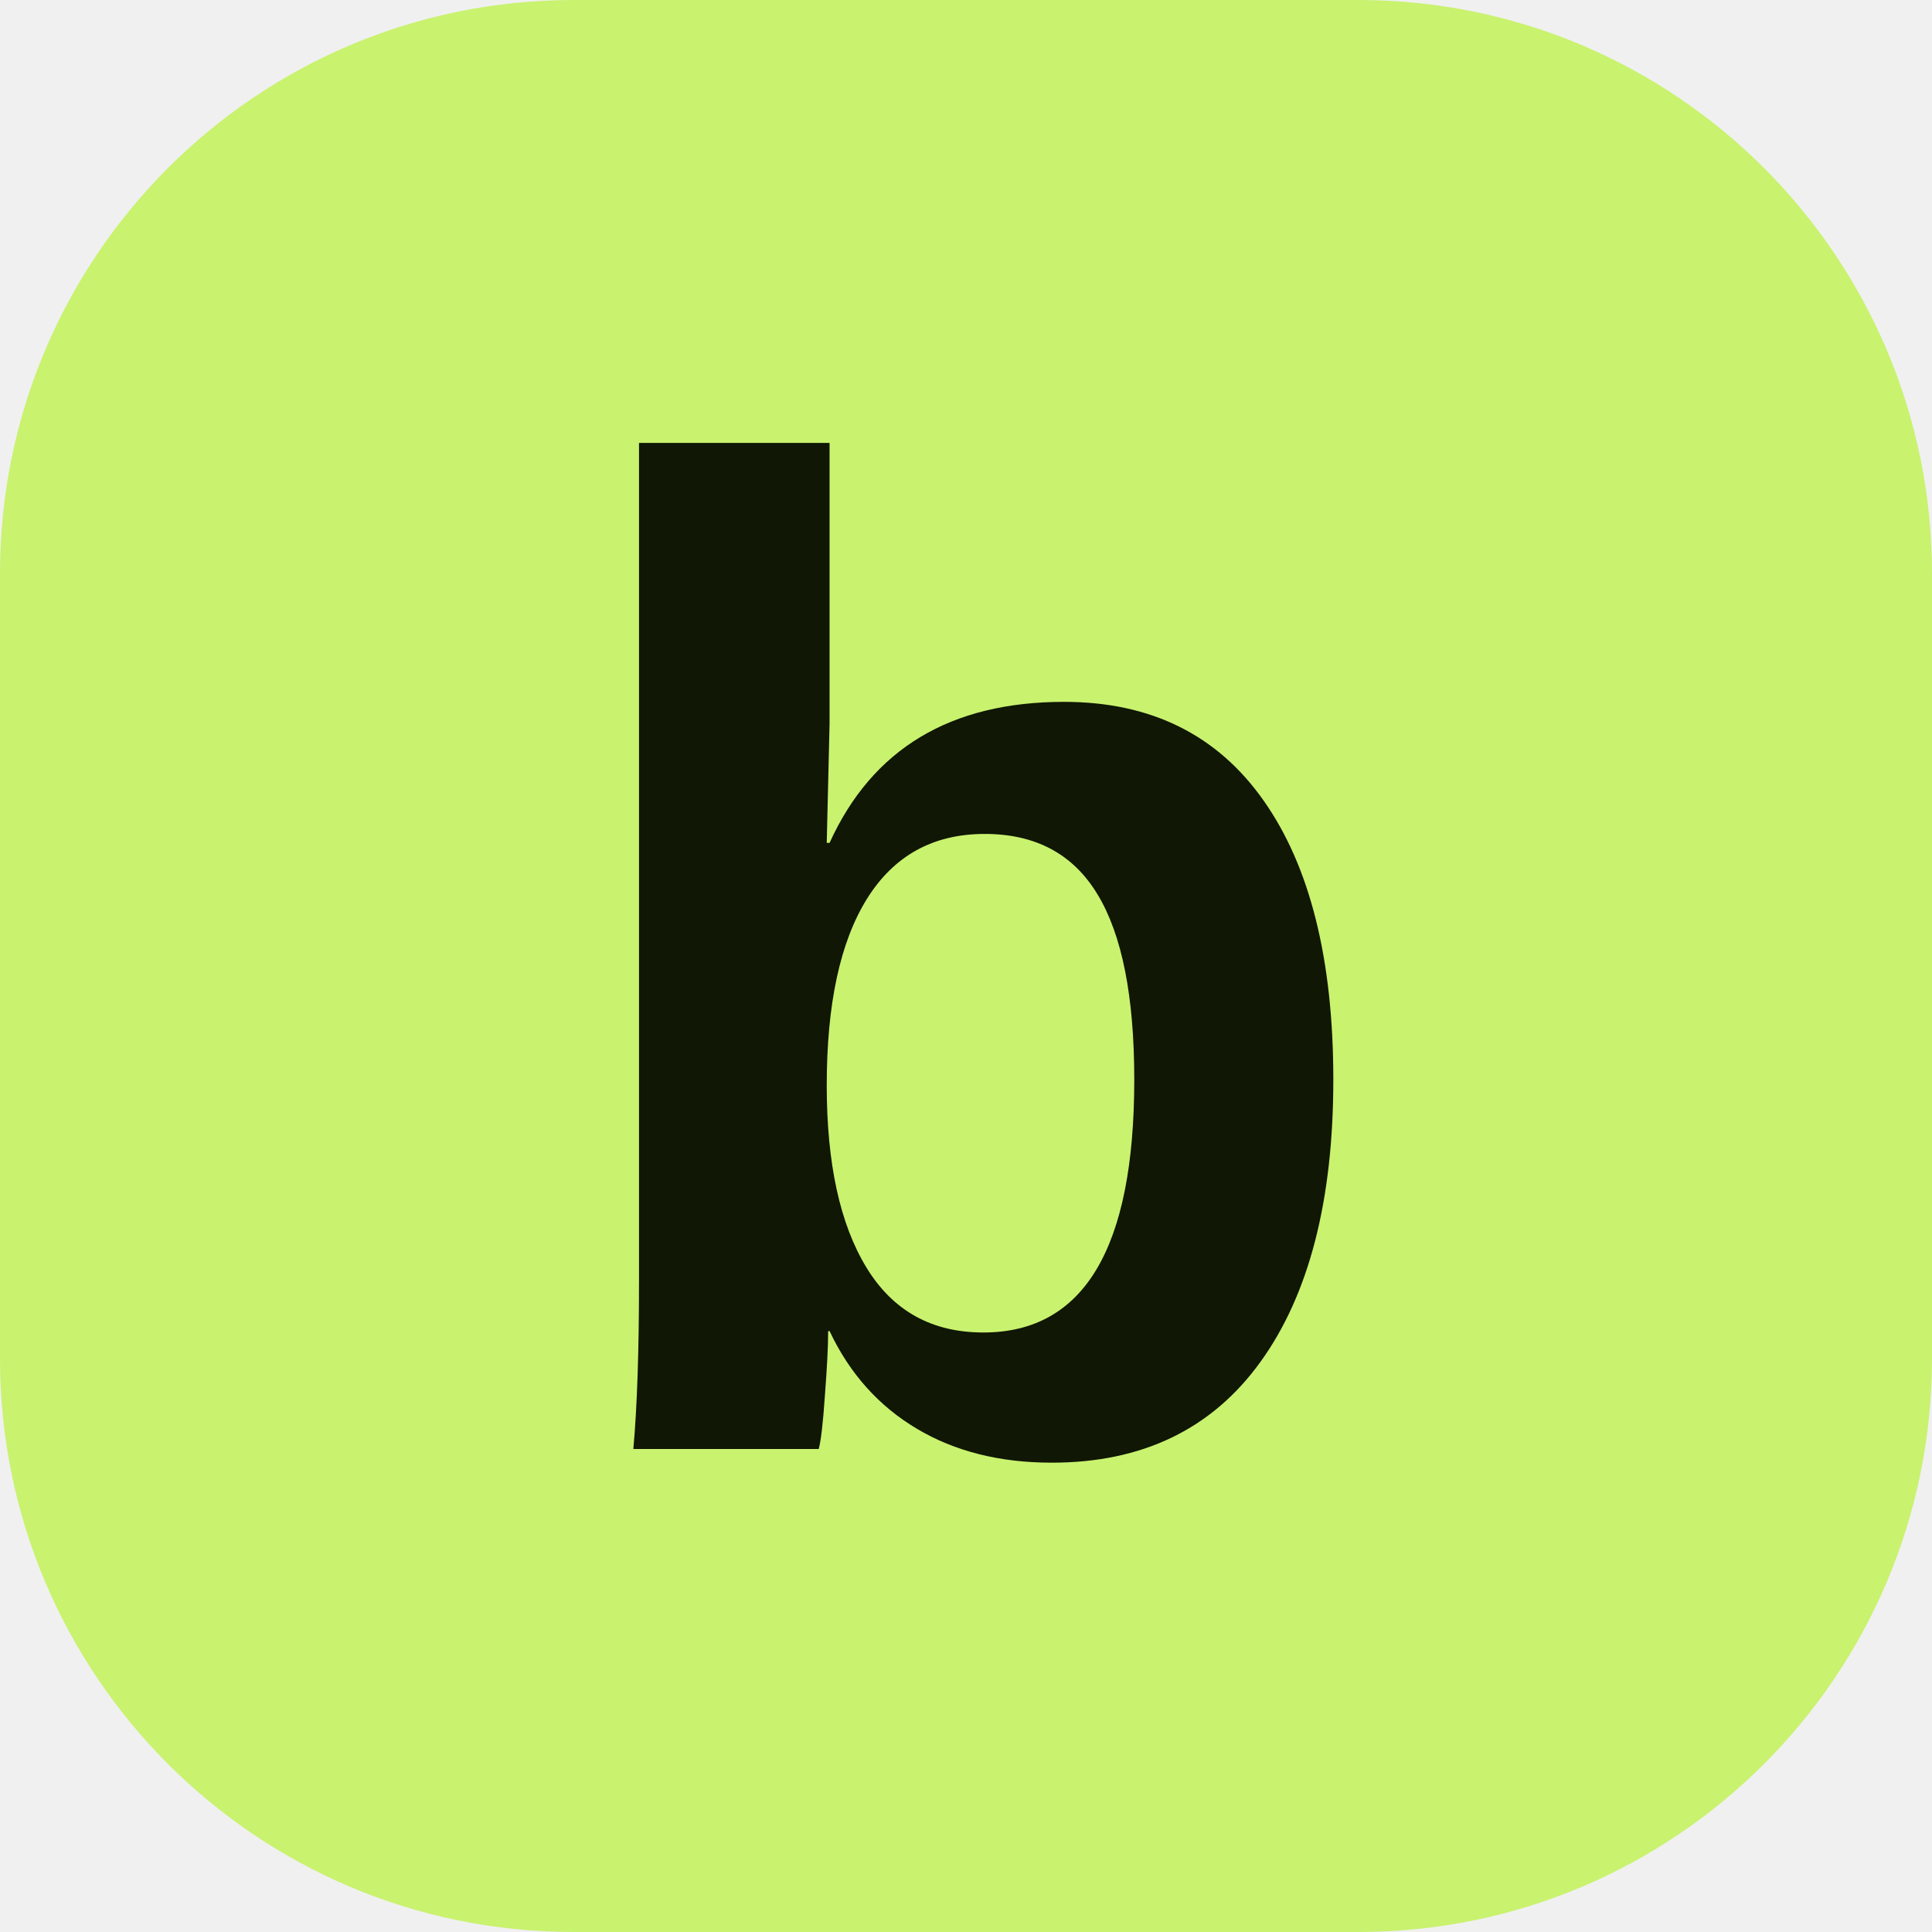
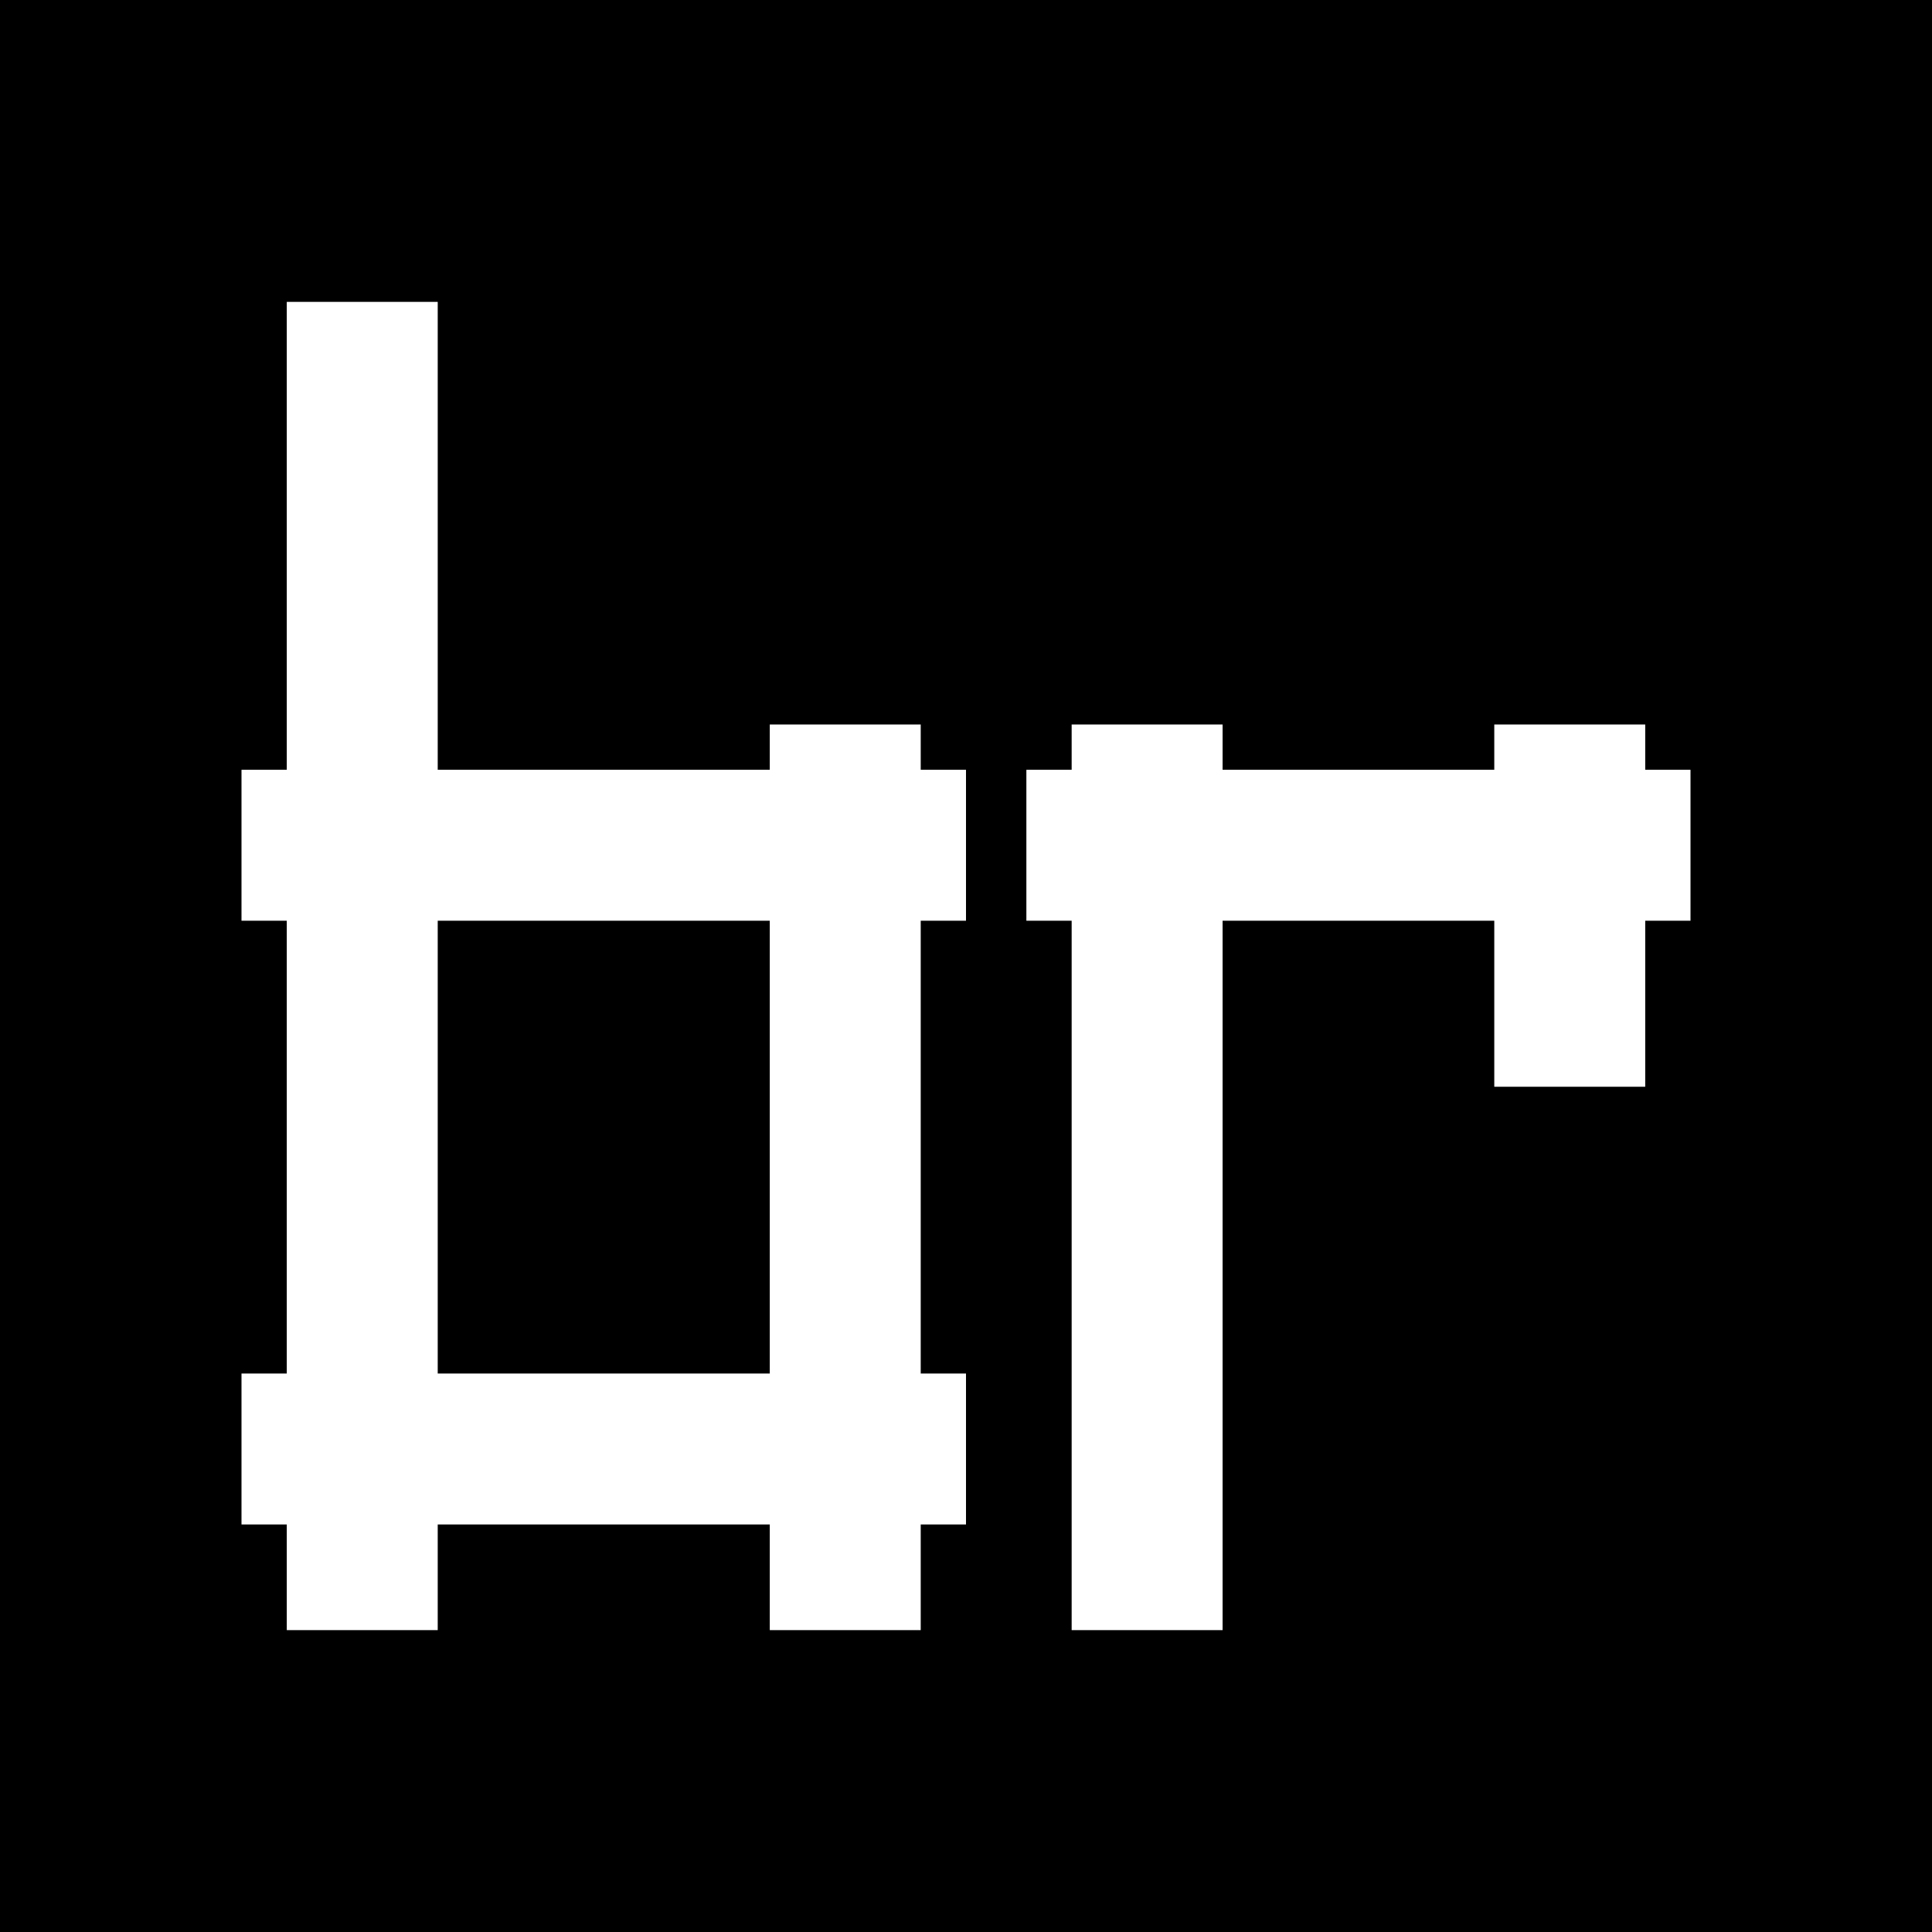
- <svg xmlns="http://www.w3.org/2000/svg" viewBox="0 0 64 64">
-   <rect width="64" height="64" rx="19" fill="#c9f26f" />
-   <text x="32" y="48" text-anchor="middle" font-family="Space Grotesk, Arial, Helvetica, sans-serif" font-size="46" font-weight="600" letter-spacing="-2" fill="#101705">b</text>
+ <svg xmlns="http://www.w3.org/2000/svg" width="32" height="32" viewBox="0 0 32 32" fill="none">
+   <rect width="32" height="32" fill="#000000" />
+   <line x1="6" y1="5" x2="6" y2="27" stroke="#FFFFFF" stroke-width="2.5" />
+   <line x1="14" y1="12" x2="14" y2="27" stroke="#FFFFFF" stroke-width="2.5" />
+   <line x1="4" y1="14" x2="16" y2="14" stroke="#FFFFFF" stroke-width="2.5" />
+   <line x1="4" y1="24" x2="16" y2="24" stroke="#FFFFFF" stroke-width="2.5" />
+   <line x1="19" y1="12" x2="19" y2="27" stroke="#FFFFFF" stroke-width="2.5" />
+   <line x1="17" y1="14" x2="28" y2="14" stroke="#FFFFFF" stroke-width="2.5" />
+   <line x1="26" y1="12" x2="26" y2="18" stroke="#FFFFFF" stroke-width="2.5" />
</svg>
